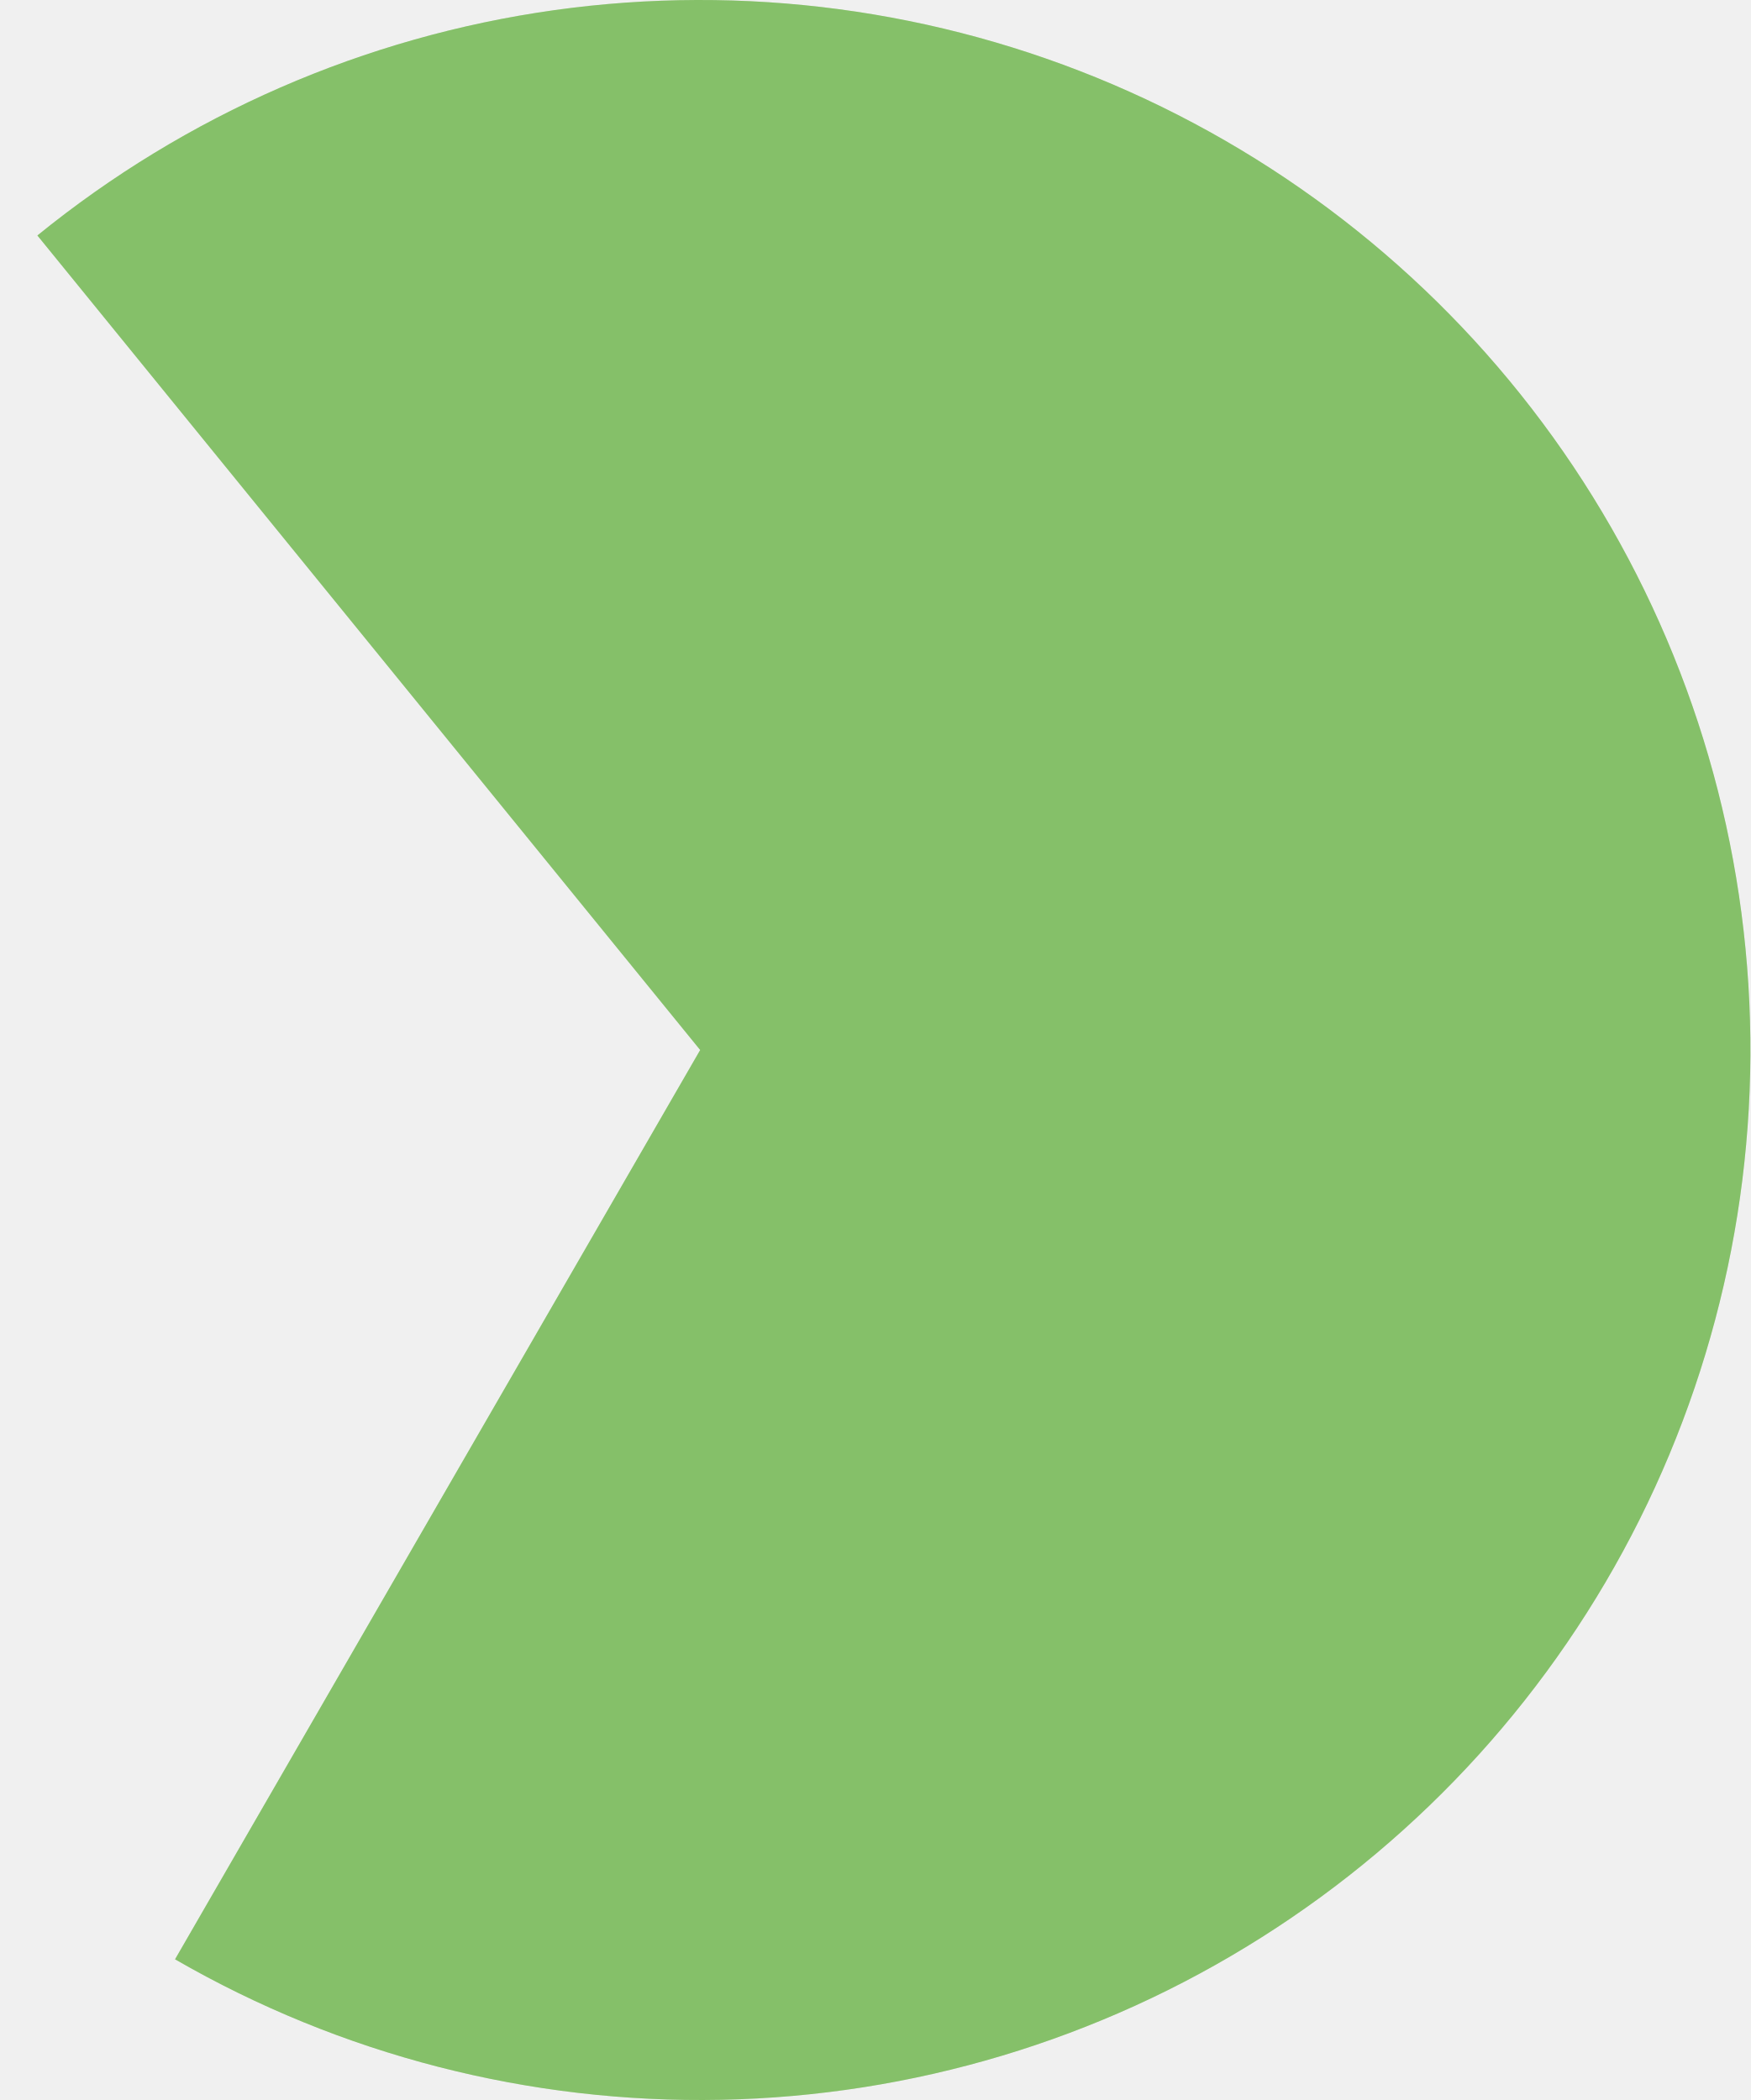
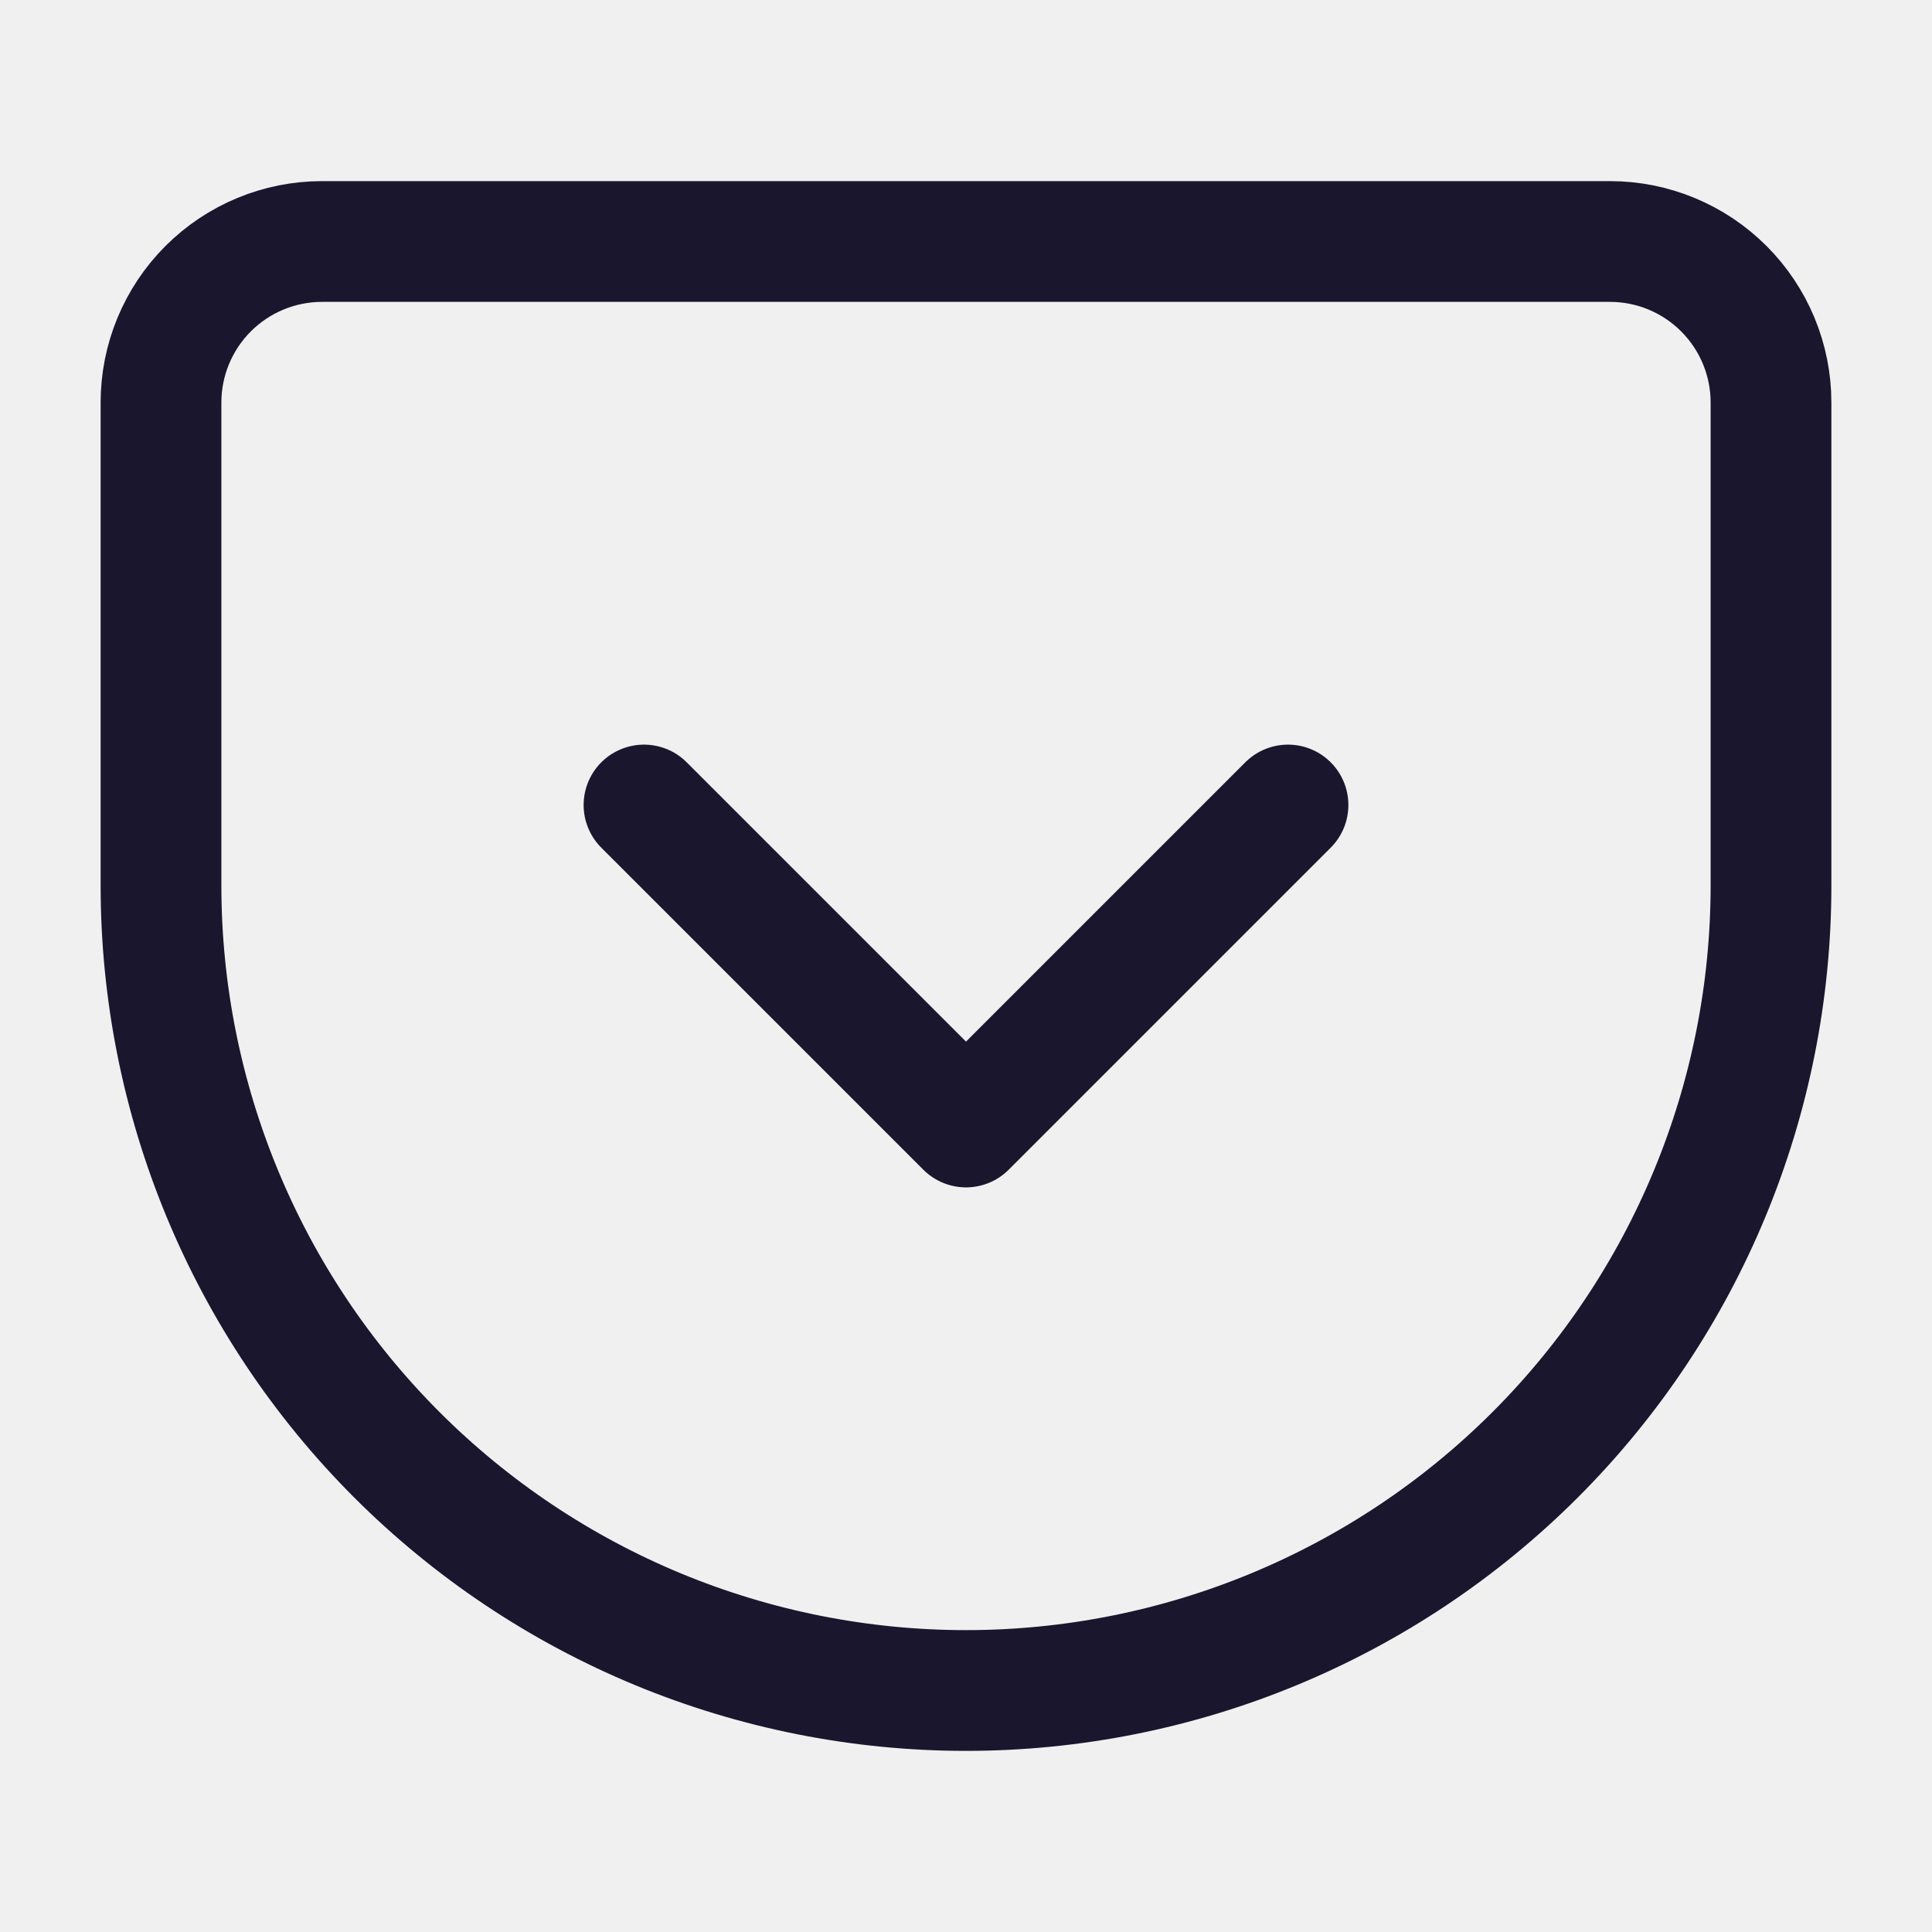
- <svg xmlns="http://www.w3.org/2000/svg" width="25" height="30" viewBox="0 0 25 30" fill="none">
-   <path d="M2.5 27.99C4.868 29.358 7.565 30.052 10.299 29.997C13.033 29.943 15.7 29.142 18.011 27.681C20.323 26.221 22.192 24.157 23.415 21.711C24.638 19.266 25.17 16.532 24.952 13.806C24.735 11.081 23.776 8.466 22.181 6.246C20.585 4.025 18.412 2.284 15.898 1.208C13.384 0.133 10.624 -0.234 7.916 0.145C5.208 0.525 2.656 1.638 0.534 3.364L10 15L2.5 27.99Z" fill="#67B044" />
-   <path d="M2.5 27.99C4.868 29.358 7.565 30.052 10.299 29.997C13.033 29.943 15.7 29.142 18.011 27.681C20.323 26.221 22.192 24.157 23.415 21.711C24.638 19.266 25.17 16.532 24.952 13.806C24.735 11.081 23.776 8.466 22.181 6.246C20.585 4.025 18.412 2.284 15.898 1.208C13.384 0.133 10.624 -0.234 7.916 0.145C5.208 0.525 2.656 1.638 0.534 3.364L10 15L2.5 27.99Z" fill="white" fill-opacity="0.2" />
+ <svg xmlns="http://www.w3.org/2000/svg" width="24" height="24" viewBox="0 0 24 24" fill="none">
+   <path d="M4 3H20C20.53 3 21.039 3.211 21.414 3.586C21.789 3.961 22 4.47 22 5V11C22 13.652 20.946 16.196 19.071 18.071C17.196 19.946 14.652 21 12 21C10.687 21 9.386 20.741 8.173 20.239C6.96 19.736 5.858 19 4.929 18.071C3.054 16.196 2 13.652 2 11V5C2 4.47 2.211 3.961 2.586 3.586C2.961 3.211 3.47 3 4 3V3Z" stroke="#1A162E" stroke-width="1.5" stroke-linecap="round" stroke-linejoin="round" />
+   <path d="M8 10L12 14L16 10" stroke="#1A162E" stroke-width="1.5" stroke-linecap="round" stroke-linejoin="round" />
</svg>
